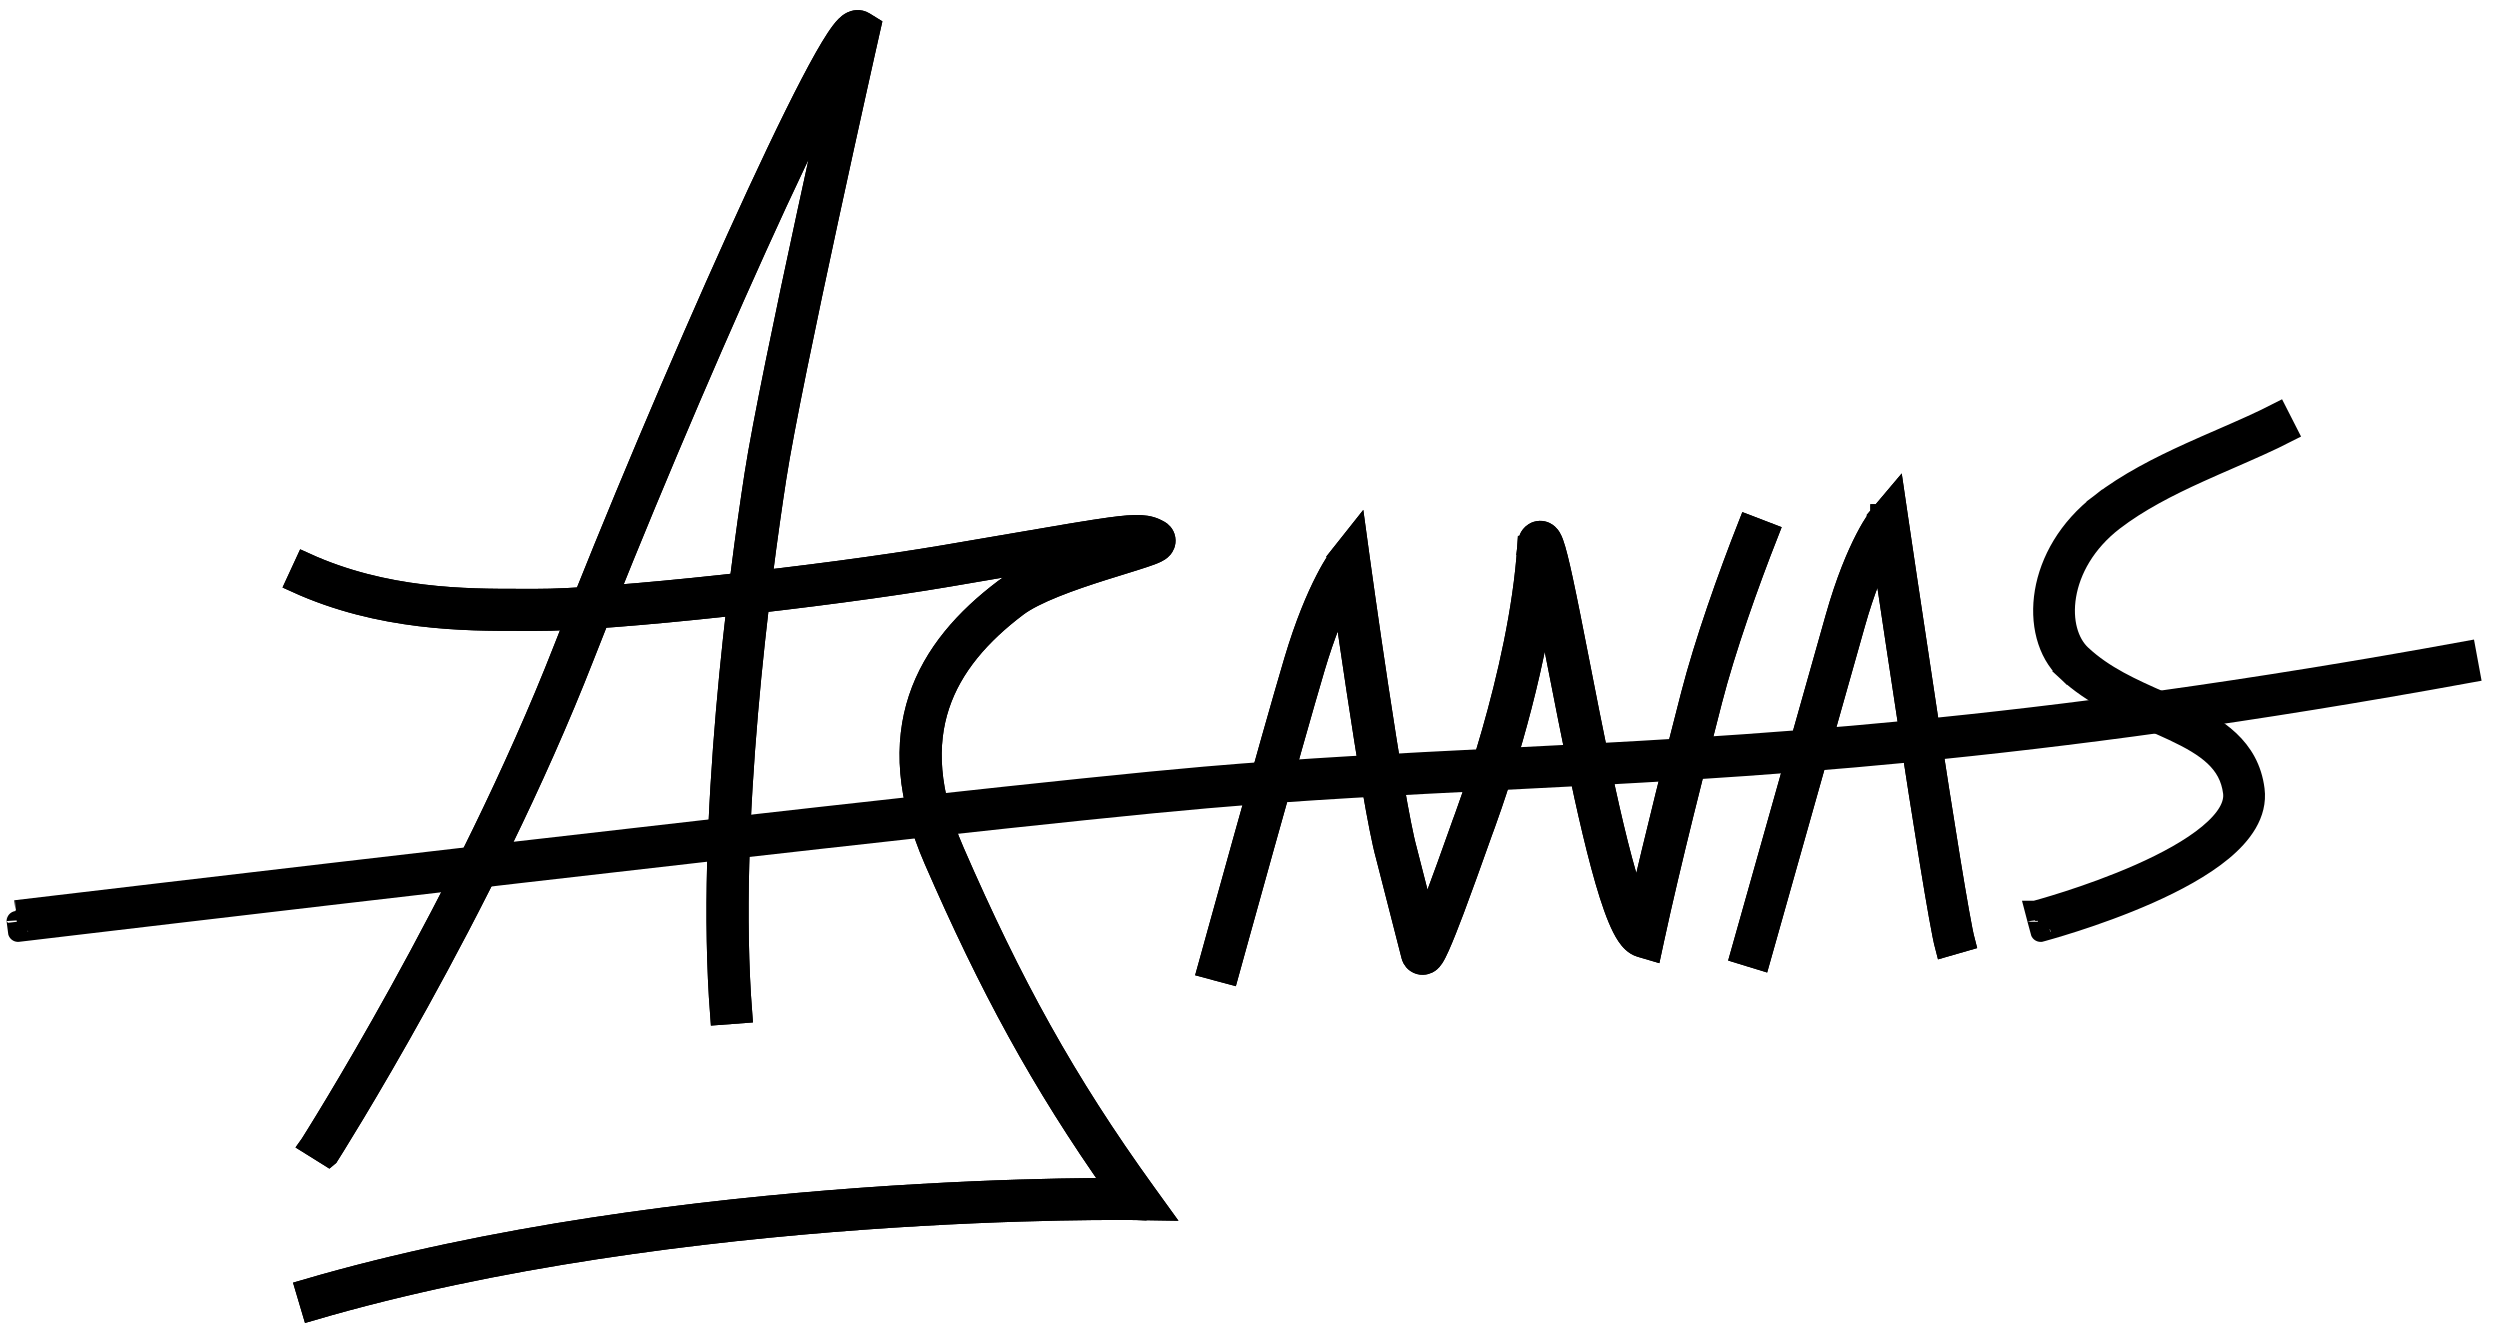
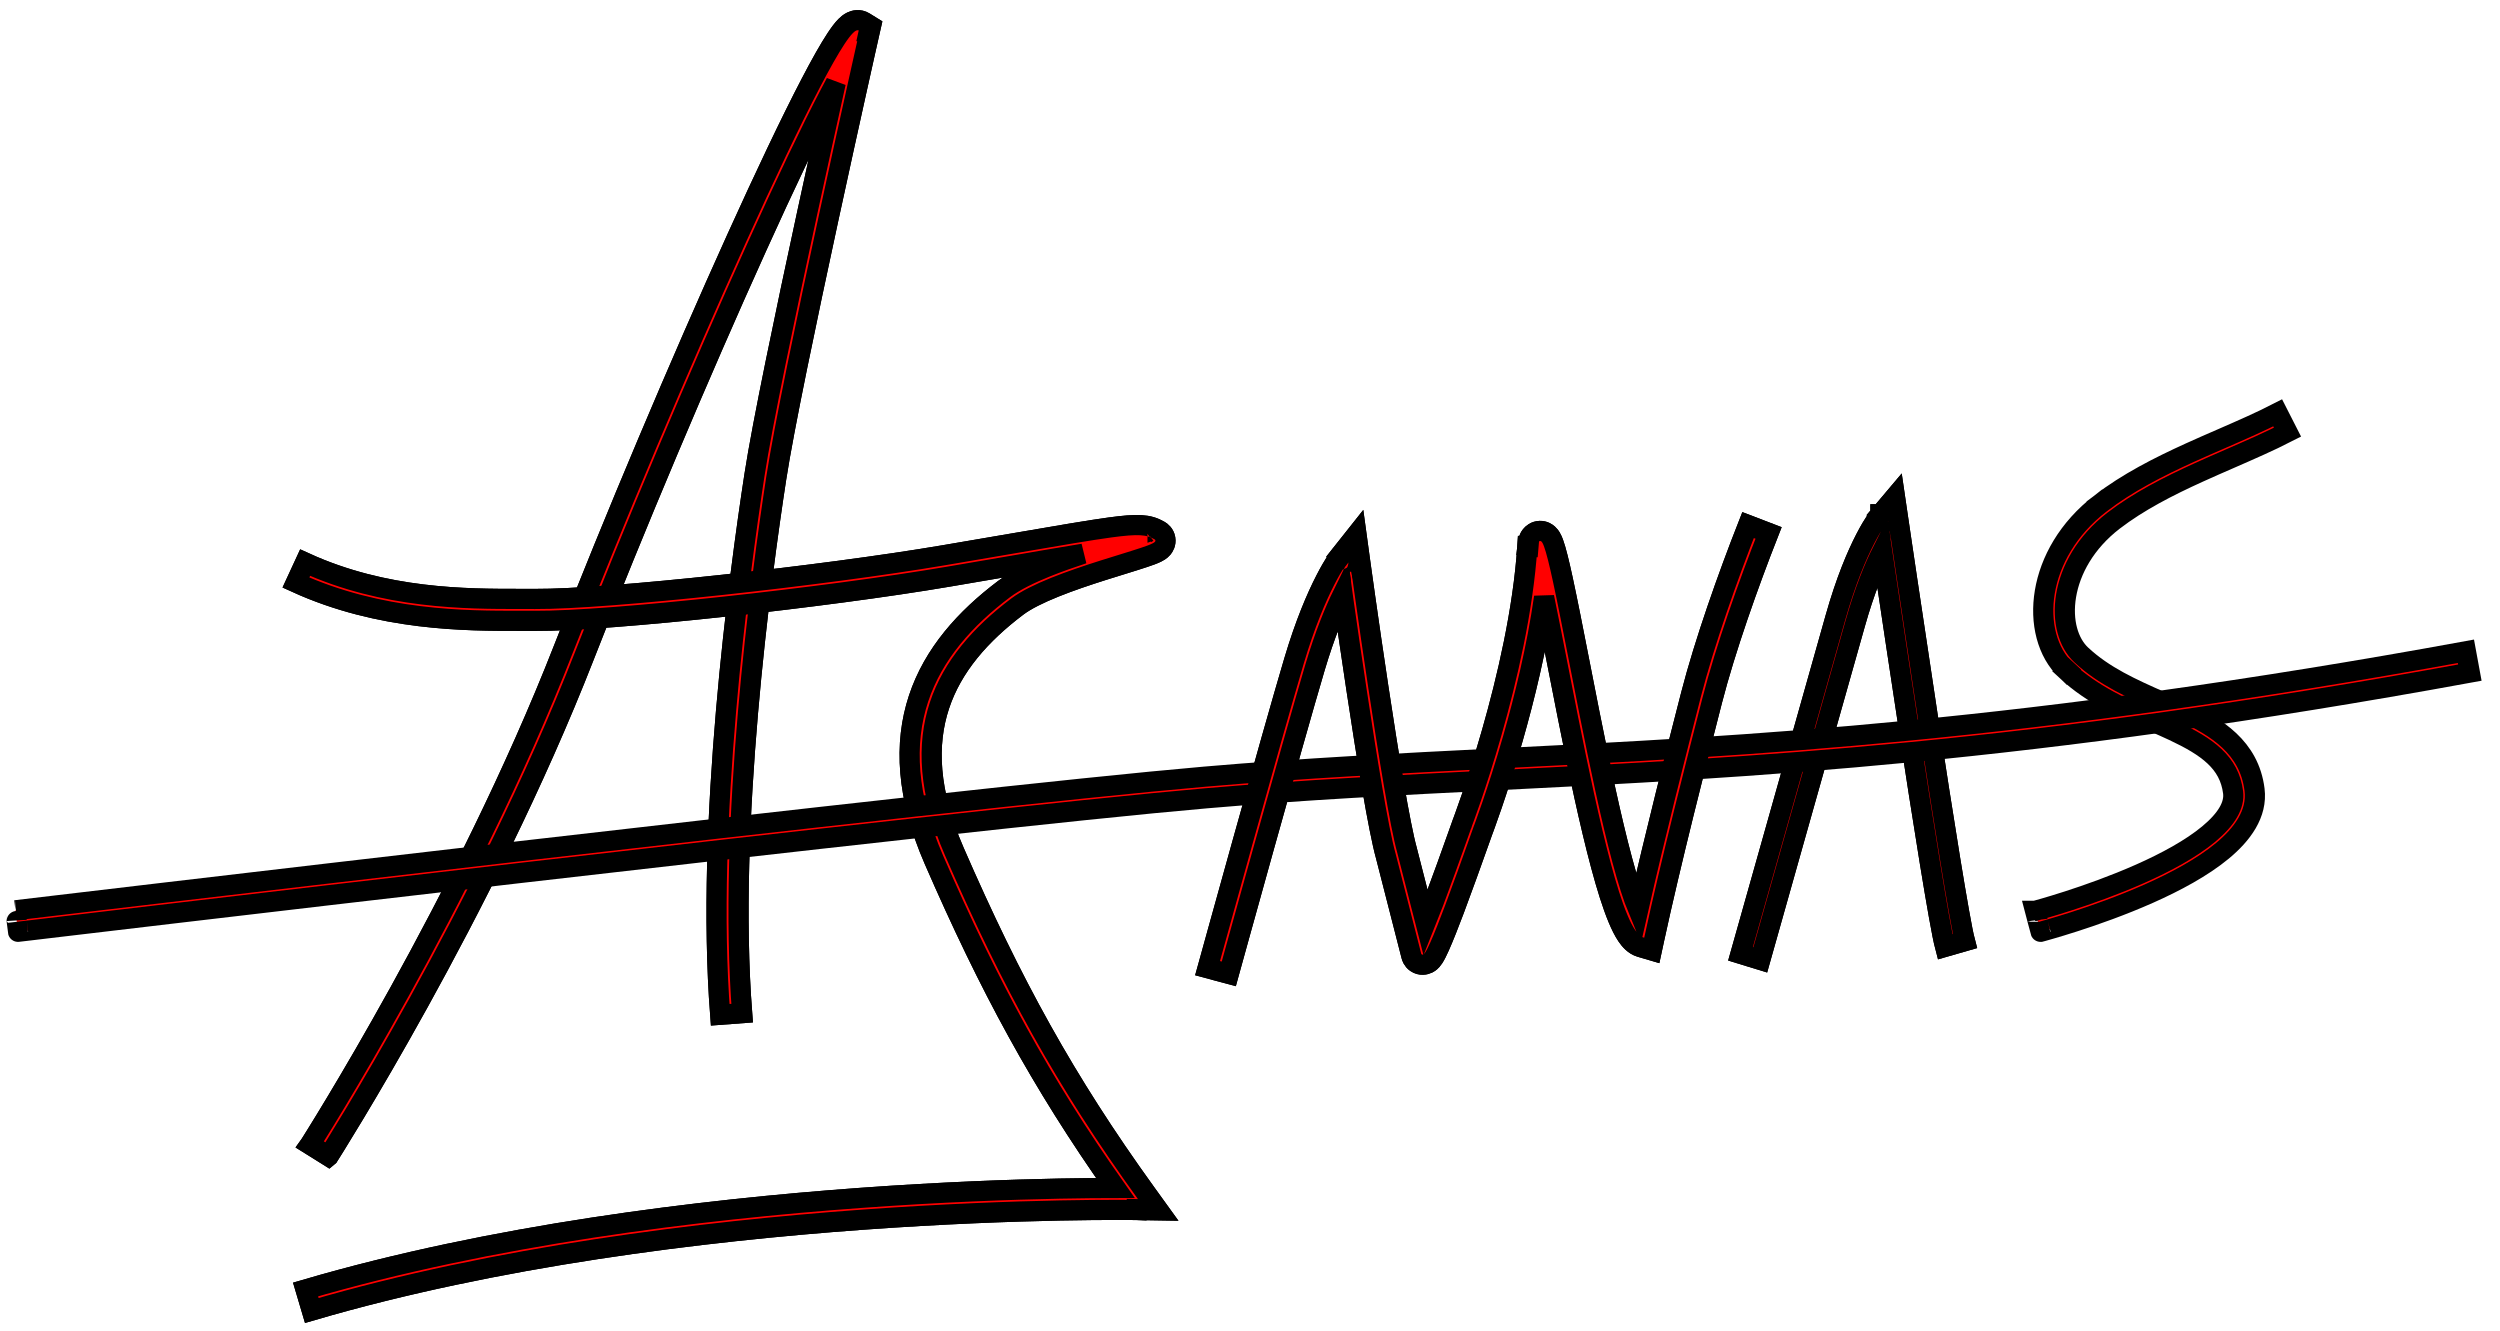
- <svg xmlns="http://www.w3.org/2000/svg" width="124" height="66" viewBox="0 0 124 66" fill="currentColor" stroke="currentColor">
+ <svg xmlns="http://www.w3.org/2000/svg" width="124" height="66" viewBox="0 0 124 66" fill="red" stroke="currentColor">
  <path fill-rule="evenodd" clip-rule="evenodd" d="M37.536 12.257C34.734 18.445 31.428 26.271 28.98 32.542C26.507 38.876 23.335 45.077 20.786 49.69C19.51 51.998 18.389 53.911 17.586 55.247C17.184 55.916 16.863 56.44 16.641 56.798C16.53 56.976 16.444 57.114 16.386 57.206C16.357 57.253 16.334 57.288 16.319 57.312L16.302 57.339L16.297 57.347L16.296 57.348C16.296 57.348 16.296 57.348 15.835 57.059C15.373 56.771 15.373 56.771 15.373 56.771L15.379 56.763L15.395 56.737C15.409 56.714 15.431 56.68 15.46 56.634C15.517 56.544 15.601 56.408 15.711 56.231C15.93 55.878 16.25 55.358 16.648 54.694C17.446 53.367 18.56 51.465 19.829 49.17C22.366 44.579 25.513 38.424 27.962 32.152C30.418 25.862 33.731 18.019 36.54 11.815C37.944 8.714 39.226 6.014 40.214 4.121C40.706 3.177 41.133 2.419 41.47 1.909C41.636 1.658 41.796 1.441 41.946 1.291C42.017 1.219 42.117 1.131 42.241 1.071C42.367 1.01 42.619 0.937 42.872 1.094L43.2 1.297L43.115 1.67L42.583 1.552C43.115 1.67 43.115 1.67 43.115 1.67L43.115 1.671L43.072 1.863C43.044 1.99 43.002 2.176 42.948 2.414C42.842 2.891 42.688 3.578 42.501 4.419C42.128 6.099 41.623 8.392 41.093 10.84C40.032 15.745 38.881 21.249 38.501 23.723C37.735 28.71 36.092 40.914 36.809 50.251L35.721 50.333C34.993 40.86 36.657 28.546 37.422 23.56C37.808 21.047 38.968 15.506 40.026 10.613C40.556 8.163 41.062 5.868 41.436 4.186C41.442 4.159 41.448 4.132 41.454 4.105C41.367 4.267 41.276 4.438 41.183 4.617C40.209 6.484 38.937 9.162 37.536 12.257Z" fill="currentColor" />
  <path d="M43.115 1.67L43.2 1.297L42.872 1.094C42.619 0.937 42.367 1.01 42.241 1.071C42.117 1.131 42.017 1.219 41.946 1.291C41.796 1.441 41.636 1.658 41.47 1.909C41.133 2.419 40.706 3.177 40.214 4.121C39.226 6.014 37.944 8.714 36.54 11.815C33.731 18.019 30.418 25.862 27.962 32.152C25.513 38.424 22.366 44.579 19.829 49.17C18.56 51.465 17.446 53.367 16.648 54.694C16.25 55.358 15.93 55.878 15.711 56.231C15.601 56.408 15.517 56.544 15.46 56.634C15.431 56.68 15.409 56.714 15.395 56.737L15.379 56.763L15.373 56.771C15.373 56.771 15.373 56.771 15.835 57.059C16.296 57.348 16.296 57.348 16.296 57.348L16.297 57.347L16.302 57.339L16.319 57.312C16.334 57.288 16.357 57.253 16.386 57.206C16.444 57.114 16.53 56.976 16.641 56.798C16.863 56.44 17.184 55.916 17.586 55.247C18.389 53.911 19.51 51.998 20.786 49.69C23.335 45.077 26.507 38.876 28.98 32.542C31.428 26.271 34.734 18.445 37.536 12.257C38.937 9.162 40.209 6.484 41.183 4.617C41.276 4.438 41.367 4.267 41.454 4.105C41.448 4.132 41.442 4.159 41.436 4.186C41.062 5.868 40.556 8.163 40.026 10.613C38.968 15.506 37.808 21.047 37.422 23.56C36.657 28.546 34.993 40.86 35.721 50.333L36.809 50.251C36.092 40.914 37.735 28.71 38.501 23.723C38.881 21.249 40.032 15.745 41.093 10.84C41.623 8.392 42.128 6.099 42.501 4.419C42.688 3.578 42.842 2.891 42.948 2.414C43.002 2.176 43.044 1.99 43.072 1.863L43.115 1.671L43.115 1.67ZM43.115 1.67L42.583 1.552C43.115 1.67 43.115 1.67 43.115 1.67Z" stroke="inherit" />
  <path fill-rule="evenodd" clip-rule="evenodd" d="M50.367 28.034C49.401 28.2 48.289 28.391 47.003 28.609C41.021 29.626 30.248 30.817 26.534 30.794C26.308 30.792 26.065 30.793 25.809 30.793C23.117 30.796 18.859 30.801 14.678 28.894L15.134 27.907C19.086 29.71 23.113 29.708 25.814 29.707C26.069 29.707 26.311 29.707 26.541 29.708C30.158 29.73 40.856 28.553 46.819 27.539C48.088 27.324 49.191 27.134 50.153 26.969C52.548 26.557 54.061 26.297 55.053 26.162C56.425 25.976 56.964 25.995 57.517 26.319C57.594 26.364 57.76 26.486 57.8 26.722C57.84 26.956 57.725 27.124 57.671 27.189C57.571 27.309 57.434 27.378 57.377 27.406C57.223 27.483 56.998 27.564 56.751 27.646C56.456 27.745 56.076 27.863 55.655 27.993C55.363 28.083 55.051 28.18 54.733 28.28C53.943 28.53 53.091 28.815 52.321 29.125C51.541 29.439 50.884 29.764 50.459 30.085C48.638 31.459 47.24 33.049 46.598 34.988C45.96 36.917 46.043 39.27 47.33 42.228C50.188 48.792 52.844 53.633 56.83 59.157L57.463 60.034L56.377 60.016L56.386 59.473C56.377 60.016 56.377 60.016 56.377 60.016L56.361 60.015L56.313 60.015C56.27 60.014 56.206 60.014 56.122 60.013C55.953 60.011 55.702 60.01 55.376 60.01C54.723 60.01 53.769 60.016 52.566 60.04C50.16 60.088 46.761 60.208 42.787 60.496C34.835 61.073 24.61 62.321 15.465 65L15.156 63.959C24.409 61.248 34.722 59.993 42.708 59.414C46.704 59.124 50.123 59.003 52.544 58.955C53.724 58.931 54.667 58.925 55.325 58.924C51.624 53.679 49.061 48.938 46.328 42.659C44.959 39.515 44.821 36.885 45.56 34.649C46.297 32.425 47.877 30.67 49.798 29.22C50.342 28.81 51.11 28.442 51.91 28.119C52.497 27.883 53.123 27.663 53.727 27.464C52.867 27.604 51.773 27.792 50.367 28.034ZM56.915 26.421C56.915 26.421 56.912 26.422 56.906 26.426C56.911 26.422 56.914 26.421 56.915 26.421Z" fill="inherit" />
  <path d="M56.377 60.016L57.463 60.034L56.83 59.157C52.844 53.633 50.188 48.792 47.33 42.228C46.043 39.27 45.96 36.917 46.598 34.988C47.24 33.049 48.638 31.459 50.459 30.085C50.884 29.764 51.541 29.439 52.321 29.125C53.091 28.815 53.943 28.53 54.733 28.28C55.051 28.18 55.363 28.083 55.655 27.993C56.076 27.863 56.456 27.745 56.751 27.646C56.998 27.564 57.223 27.483 57.377 27.406C57.434 27.378 57.571 27.309 57.671 27.189C57.725 27.124 57.84 26.956 57.8 26.722C57.76 26.486 57.594 26.364 57.517 26.319C56.964 25.995 56.425 25.976 55.053 26.162C54.061 26.297 52.548 26.557 50.153 26.969C49.191 27.134 48.088 27.324 46.819 27.539C40.856 28.553 30.158 29.73 26.541 29.708C26.311 29.707 26.069 29.707 25.814 29.707C23.113 29.708 19.086 29.71 15.134 27.907L14.678 28.894C18.859 30.801 23.117 30.796 25.809 30.793C26.065 30.793 26.308 30.792 26.534 30.794C30.248 30.817 41.021 29.626 47.003 28.609C48.289 28.391 49.401 28.2 50.367 28.034C51.773 27.792 52.867 27.604 53.727 27.464C53.123 27.663 52.497 27.883 51.91 28.119C51.11 28.442 50.342 28.81 49.798 29.22C47.877 30.67 46.297 32.425 45.56 34.649C44.821 36.885 44.959 39.515 46.328 42.659C49.061 48.938 51.624 53.679 55.325 58.924C54.667 58.925 53.724 58.931 52.544 58.955C50.123 59.003 46.704 59.124 42.708 59.414C34.722 59.993 24.409 61.248 15.156 63.959L15.465 65C24.61 62.321 34.835 61.073 42.787 60.496C46.761 60.208 50.16 60.088 52.566 60.04C53.769 60.016 54.723 60.01 55.376 60.01C55.702 60.01 55.953 60.011 56.122 60.013C56.206 60.014 56.27 60.014 56.313 60.015L56.361 60.015L56.377 60.016ZM56.377 60.016L56.386 59.473C56.377 60.016 56.377 60.016 56.377 60.016ZM56.915 26.421C56.915 26.421 56.912 26.422 56.906 26.426C56.911 26.422 56.914 26.421 56.915 26.421Z" stroke="inherit" />
  <path fill-rule="evenodd" clip-rule="evenodd" d="M94.157 25.778L93.653 25.858L93.27 25.507L93.992 24.652L94.157 25.778ZM94.038 26.207C94.038 26.207 94.038 26.207 94.038 26.207V26.207ZM93.356 27.346C92.978 28.097 92.489 29.259 92.015 30.938C91.504 32.749 90.327 36.916 89.278 40.631L87.309 47.609C87.309 47.609 87.309 47.609 86.82 47.459C86.33 47.309 86.33 47.309 86.33 47.309L88.299 40.332C89.348 36.617 90.525 32.449 91.036 30.638C91.557 28.794 92.102 27.527 92.524 26.713C92.735 26.305 92.915 26.012 93.046 25.816C93.111 25.718 93.164 25.645 93.202 25.594C93.221 25.569 93.236 25.549 93.248 25.535C93.254 25.527 93.258 25.521 93.262 25.517L93.267 25.511L93.269 25.509L93.269 25.508L93.27 25.508C93.27 25.508 93.27 25.507 93.653 25.858C94.157 25.778 94.157 25.778 94.157 25.778L94.189 25.991C94.209 26.13 94.239 26.334 94.278 26.595C94.355 27.116 94.465 27.863 94.6 28.766C94.868 30.572 95.232 33.001 95.612 35.494C95.993 37.986 96.39 40.541 96.726 42.599C97.065 44.674 97.334 46.204 97.46 46.679L96.477 46.962C96.333 46.421 96.054 44.822 95.72 42.776C95.383 40.713 94.986 38.154 94.605 35.66C94.224 33.166 93.86 30.736 93.591 28.929C93.501 28.325 93.422 27.79 93.356 27.346Z" fill="inherit" />
  <path d="M93.653 25.858L94.157 25.778M93.653 25.858L93.27 25.507L93.992 24.652L94.157 25.778M93.653 25.858C93.27 25.507 93.27 25.508 93.27 25.508L93.269 25.508L93.269 25.509L93.267 25.511L93.262 25.517C93.258 25.521 93.254 25.527 93.248 25.535C93.236 25.549 93.221 25.569 93.202 25.594C93.164 25.645 93.111 25.718 93.046 25.816C92.915 26.012 92.735 26.305 92.524 26.713C92.102 27.527 91.557 28.794 91.036 30.638C90.525 32.449 89.348 36.617 88.299 40.332L86.33 47.309C86.33 47.309 86.33 47.309 86.82 47.459C87.309 47.609 87.309 47.609 87.309 47.609L89.278 40.631C90.327 36.916 91.504 32.749 92.015 30.938M93.653 25.858C94.157 25.778 94.157 25.778 94.157 25.778M94.157 25.778L94.189 25.991C94.209 26.13 94.239 26.334 94.278 26.595C94.355 27.116 94.465 27.863 94.6 28.766C94.868 30.572 95.232 33.001 95.612 35.494C95.993 37.986 96.39 40.541 96.726 42.599C97.065 44.674 97.334 46.204 97.46 46.679L96.477 46.962C96.333 46.421 96.054 44.822 95.72 42.776C95.383 40.713 94.986 38.154 94.605 35.66C94.224 33.166 93.86 30.736 93.591 28.929C93.501 28.325 93.422 27.79 93.356 27.346C92.978 28.097 92.489 29.259 92.015 30.938M92.015 30.938L91.591 30.808M94.038 26.207C94.038 26.207 94.038 26.207 94.038 26.207Z" stroke="inherit" />
  <path fill-rule="evenodd" clip-rule="evenodd" d="M109.057 23.434C107.543 24.122 106.075 24.872 104.835 25.824C103.426 26.908 102.69 28.284 102.48 29.536C102.267 30.805 102.596 31.89 103.226 32.48C104.356 33.539 105.761 34.161 107.165 34.783C107.533 34.946 107.902 35.109 108.265 35.279C109.945 36.07 111.559 37.062 111.825 39.165C111.977 40.367 111.204 41.394 110.234 42.199C109.241 43.023 107.897 43.741 106.574 44.328C105.245 44.917 103.905 45.389 102.9 45.713C102.397 45.875 101.976 46.001 101.681 46.086C101.533 46.129 101.416 46.161 101.336 46.184C101.296 46.194 101.265 46.203 101.244 46.209L101.22 46.215L101.213 46.217L101.211 46.217L101.211 46.217C101.211 46.217 101.211 46.218 101.075 45.697C100.939 45.177 100.939 45.177 100.939 45.177L100.939 45.177L100.94 45.177L100.945 45.175L100.967 45.17C100.986 45.165 101.015 45.157 101.053 45.146C101.129 45.125 101.242 45.094 101.385 45.053C101.671 44.97 102.082 44.848 102.573 44.689C103.556 44.372 104.858 43.913 106.141 43.344C107.431 42.772 108.67 42.102 109.55 41.371C110.453 40.621 110.841 39.926 110.762 39.301C110.574 37.813 109.479 37.038 107.81 36.253C107.495 36.105 107.16 35.957 106.813 35.804C105.394 35.178 103.771 34.463 102.495 33.266L102.86 32.873L102.495 33.266C101.529 32.361 101.169 30.871 101.423 29.358C101.68 27.828 102.566 26.214 104.184 24.971L104.488 25.37L104.184 24.971C105.523 23.941 107.082 23.151 108.614 22.454C109.157 22.207 109.692 21.974 110.215 21.747C111.189 21.322 112.118 20.917 112.973 20.478L113.461 21.436C112.578 21.889 111.593 22.318 110.597 22.753C110.082 22.977 109.564 23.203 109.057 23.434Z" fill="inherit" stroke="inherit" />
  <path fill-rule="evenodd" clip-rule="evenodd" d="M74.28 38.695C69.396 38.939 64.722 39.173 59.843 39.594C53.76 40.118 39.027 41.773 25.805 43.299C19.196 44.061 12.968 44.791 8.392 45.33C6.104 45.6 4.229 45.821 2.926 45.976C2.275 46.053 1.766 46.114 1.421 46.155L0.893 46.217C0.893 46.218 0.893 46.218 0.829 45.684C0.764 45.15 0.765 45.15 0.765 45.15L1.293 45.087C1.639 45.046 2.147 44.986 2.799 44.909C4.102 44.754 5.977 44.532 8.265 44.263C12.842 43.724 19.071 42.994 25.681 42.231C38.896 40.706 53.647 39.049 59.75 38.523C64.679 38.098 69.381 37.863 74.279 37.618C86.704 36.997 100.399 36.312 122.309 32.304L122.504 33.362C100.52 37.383 86.722 38.073 74.28 38.695Z" fill="inherit" stroke="inherit" />
  <path fill-rule="evenodd" clip-rule="evenodd" d="M87.721 26.434C86.721 28.976 85.583 32.184 84.924 34.746C84.185 37.621 82.833 42.936 82.052 46.569L81.929 47.141L81.362 46.974C81.048 46.881 80.832 46.622 80.691 46.414C80.534 46.182 80.387 45.884 80.248 45.549C79.967 44.875 79.685 43.966 79.406 42.926C78.847 40.843 78.282 38.157 77.772 35.597C77.592 34.694 77.418 33.808 77.254 32.967C77.009 31.716 76.784 30.566 76.587 29.616C76.23 32.12 75.617 34.613 75.039 36.633C74.654 37.976 74.283 39.117 74.007 39.922C73.87 40.325 73.756 40.645 73.676 40.864C73.636 40.974 73.605 41.058 73.584 41.116C73.573 41.144 73.565 41.166 73.559 41.181L73.553 41.198L73.552 41.199C73.491 41.369 73.415 41.583 73.327 41.83C73.016 42.704 72.56 43.984 72.138 45.106C71.867 45.825 71.605 46.491 71.4 46.949C71.301 47.17 71.202 47.374 71.112 47.51C71.089 47.546 71.059 47.589 71.023 47.629C70.994 47.662 70.928 47.734 70.825 47.786C70.704 47.847 70.464 47.907 70.234 47.748C70.063 47.628 70.016 47.458 70.003 47.408L68.737 42.462C68.37 41.148 67.778 37.496 67.284 34.218C67.034 32.567 66.807 30.995 66.642 29.836C66.625 29.716 66.609 29.601 66.594 29.491C66.208 30.277 65.717 31.451 65.228 33.092C64.683 34.923 63.614 38.724 62.679 42.072C62.212 43.745 61.779 45.303 61.463 46.443C61.305 47.013 61.176 47.478 61.087 47.801L60.948 48.304C60.948 48.304 60.948 48.304 60.422 48.163C59.895 48.021 59.895 48.021 59.895 48.021L60.035 47.517C60.124 47.194 60.253 46.728 60.411 46.158C60.727 45.018 61.16 43.459 61.627 41.785C62.561 38.44 63.633 34.629 64.182 32.788C64.737 30.921 65.302 29.62 65.734 28.778C65.95 28.357 66.132 28.05 66.263 27.846C66.329 27.744 66.382 27.667 66.42 27.614C66.439 27.588 66.454 27.567 66.465 27.552C66.471 27.545 66.475 27.539 66.479 27.535L66.483 27.529L66.485 27.527L66.486 27.526C66.486 27.525 66.486 27.525 66.916 27.857C67.456 27.785 67.456 27.785 67.456 27.785L67.475 27.919C67.487 28.007 67.505 28.136 67.528 28.301C67.574 28.632 67.641 29.107 67.723 29.686C67.887 30.843 68.114 32.412 68.363 34.059C68.864 37.376 69.445 40.951 69.79 42.181L69.791 42.187L70.71 45.776C70.836 45.462 70.973 45.106 71.115 44.73C71.534 43.619 71.984 42.354 72.296 41.479C72.385 41.228 72.463 41.009 72.526 40.834L72.527 40.83L72.529 40.825L72.53 40.824L72.531 40.82L72.537 40.805C72.542 40.791 72.55 40.771 72.56 40.743C72.58 40.688 72.611 40.607 72.649 40.5C72.727 40.287 72.838 39.974 72.974 39.578C73.245 38.786 73.61 37.663 73.989 36.34C74.748 33.689 75.551 30.264 75.756 27.109L76.3 27.143L75.758 27.084C75.769 26.982 75.787 26.868 75.822 26.768C75.838 26.72 75.871 26.638 75.934 26.558C76 26.475 76.144 26.343 76.372 26.335C76.585 26.327 76.729 26.434 76.791 26.49C76.857 26.549 76.9 26.614 76.926 26.655C76.978 26.74 77.019 26.839 77.052 26.928C77.183 27.284 77.34 27.93 77.515 28.738C77.746 29.802 78.023 31.218 78.329 32.78C78.492 33.618 78.665 34.498 78.842 35.388C79.353 37.949 79.911 40.604 80.46 42.651C80.734 43.671 81.001 44.522 81.253 45.13C82.052 41.584 83.207 37.047 83.867 34.481C84.542 31.857 85.698 28.602 86.704 26.044L87.721 26.434ZM66.916 27.857L67.456 27.785L67.283 26.52L66.486 27.525L66.916 27.857Z" fill="inherit" />
  <path d="M65.228 33.092C65.717 31.451 66.208 30.277 66.594 29.491C66.609 29.601 66.625 29.716 66.642 29.836C66.807 30.995 67.034 32.567 67.284 34.218C67.778 37.496 68.37 41.148 68.737 42.462L70.003 47.408C70.016 47.458 70.063 47.628 70.234 47.748C70.464 47.907 70.704 47.847 70.825 47.786C70.928 47.734 70.994 47.662 71.023 47.629C71.059 47.589 71.089 47.546 71.112 47.51C71.202 47.374 71.301 47.17 71.4 46.949C71.605 46.491 71.867 45.825 72.138 45.106C72.56 43.984 73.016 42.704 73.327 41.83C73.415 41.583 73.491 41.369 73.552 41.199L73.553 41.198L73.559 41.181C73.565 41.166 73.573 41.144 73.584 41.116C73.605 41.058 73.636 40.974 73.676 40.864C73.756 40.645 73.87 40.325 74.007 39.922C74.283 39.117 74.654 37.976 75.039 36.633C75.617 34.613 76.23 32.12 76.587 29.616C76.784 30.566 77.009 31.716 77.254 32.967C77.418 33.808 77.592 34.694 77.772 35.597C78.282 38.157 78.847 40.843 79.406 42.926C79.685 43.966 79.967 44.875 80.248 45.549C80.387 45.884 80.534 46.182 80.691 46.414C80.832 46.622 81.048 46.881 81.362 46.974L81.929 47.141L82.052 46.569C82.833 42.936 84.185 37.621 84.924 34.746C85.583 32.184 86.721 28.976 87.721 26.434L86.704 26.044C85.698 28.602 84.542 31.857 83.867 34.481C83.207 37.047 82.052 41.584 81.253 45.13C81.001 44.522 80.734 43.671 80.46 42.651C79.911 40.604 79.353 37.949 78.842 35.388C78.665 34.498 78.492 33.618 78.329 32.78C78.023 31.218 77.746 29.802 77.515 28.738C77.34 27.93 77.183 27.284 77.052 26.928C77.019 26.839 76.978 26.74 76.926 26.655C76.9 26.614 76.857 26.549 76.791 26.49C76.729 26.434 76.585 26.327 76.372 26.335C76.144 26.343 76 26.475 75.934 26.558C75.871 26.638 75.838 26.72 75.822 26.768C75.787 26.868 75.769 26.982 75.758 27.084L76.3 27.143L75.756 27.109C75.551 30.264 74.748 33.689 73.989 36.34C73.61 37.663 73.245 38.786 72.974 39.578C72.838 39.974 72.727 40.287 72.649 40.5C72.611 40.607 72.58 40.688 72.56 40.743C72.55 40.771 72.542 40.791 72.537 40.805L72.531 40.82L72.53 40.824L72.529 40.825L72.527 40.83L72.526 40.834C72.463 41.009 72.385 41.228 72.296 41.479C71.984 42.354 71.534 43.619 71.115 44.73C70.973 45.106 70.836 45.462 70.71 45.776L69.791 42.187L69.79 42.181C69.445 40.951 68.864 37.376 68.363 34.059C68.114 32.412 67.887 30.843 67.723 29.686C67.641 29.107 67.574 28.632 67.528 28.301C67.505 28.136 67.487 28.007 67.475 27.919L67.456 27.785M65.228 33.092L64.799 32.967M65.228 33.092C64.683 34.923 63.614 38.724 62.679 42.072C62.212 43.745 61.779 45.303 61.463 46.443C61.305 47.013 61.176 47.478 61.087 47.801L60.948 48.304C60.948 48.304 60.948 48.304 60.422 48.163C59.895 48.021 59.895 48.021 59.895 48.021L60.035 47.517C60.124 47.194 60.253 46.728 60.411 46.158C60.727 45.018 61.16 43.459 61.627 41.785C62.561 38.44 63.633 34.629 64.182 32.788C64.737 30.921 65.302 29.62 65.734 28.778C65.95 28.357 66.132 28.05 66.263 27.846C66.329 27.744 66.382 27.667 66.42 27.614C66.439 27.588 66.454 27.567 66.465 27.552C66.471 27.545 66.475 27.539 66.479 27.535L66.483 27.529L66.485 27.527L66.486 27.526C66.486 27.525 66.486 27.525 66.916 27.857M66.916 27.857C67.456 27.785 67.456 27.785 67.456 27.785M66.916 27.857L67.456 27.785M66.916 27.857L66.486 27.525L67.283 26.52L67.456 27.785" stroke="inherit" />
</svg>
